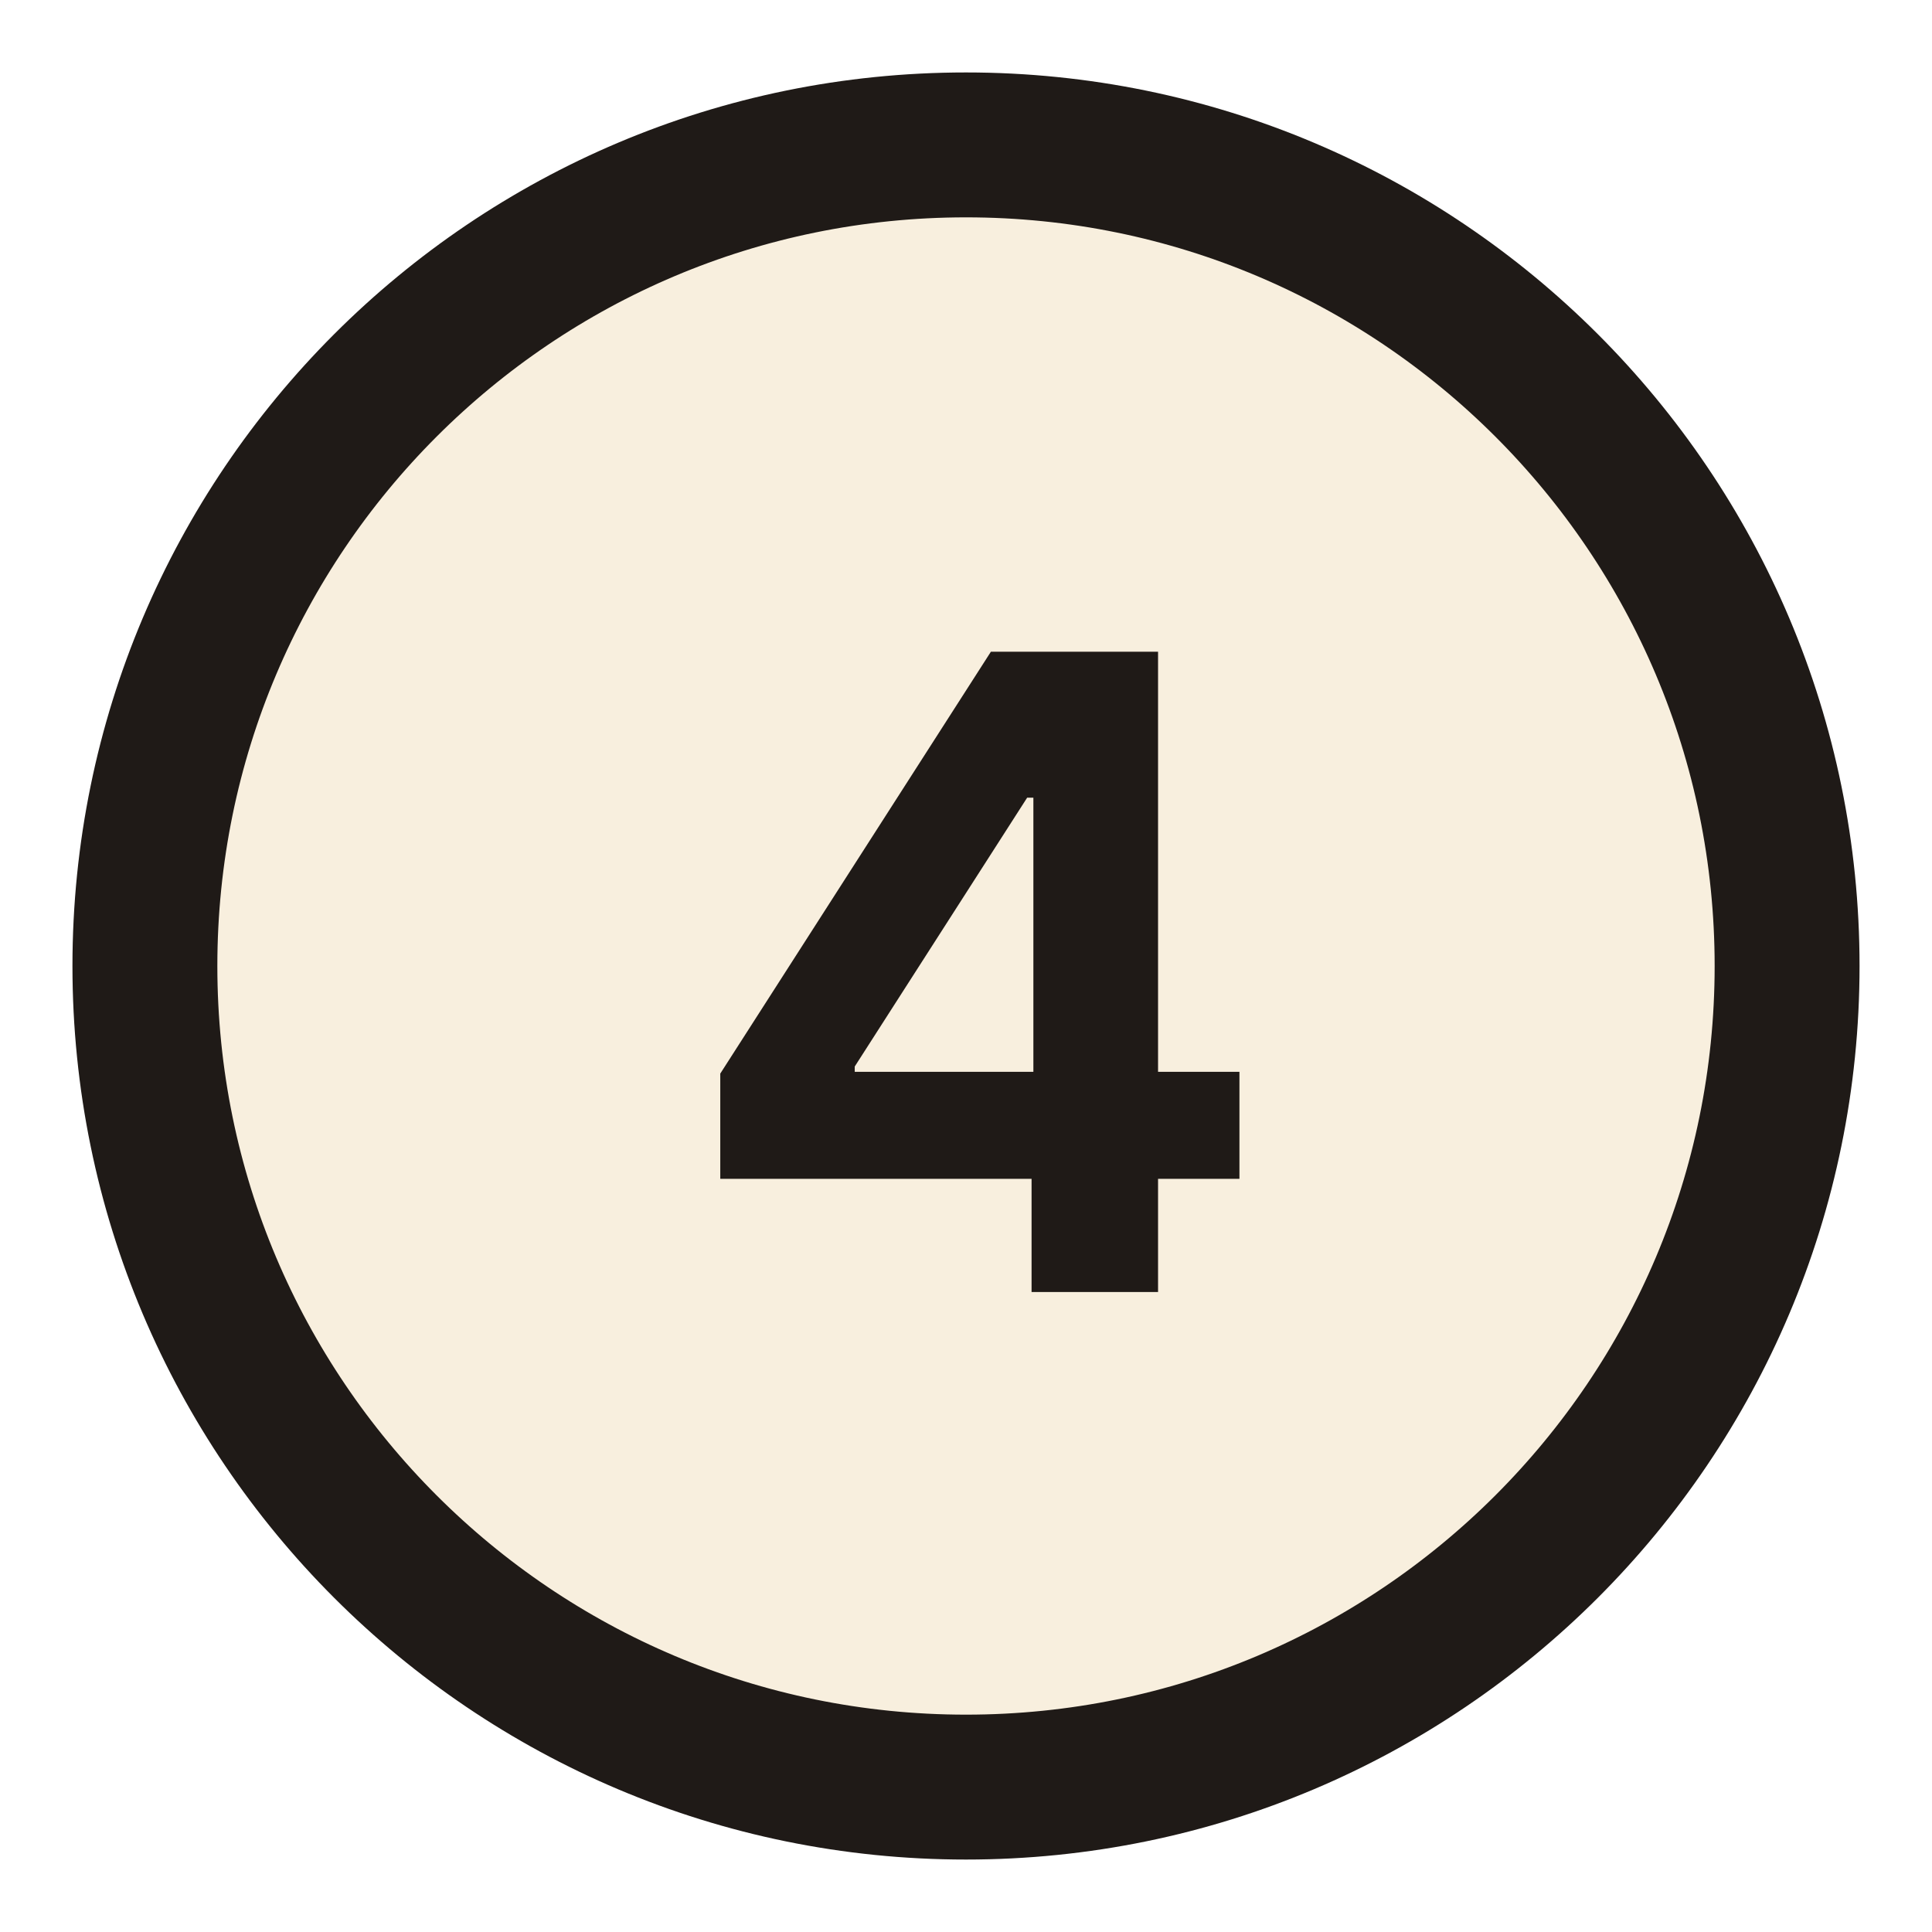
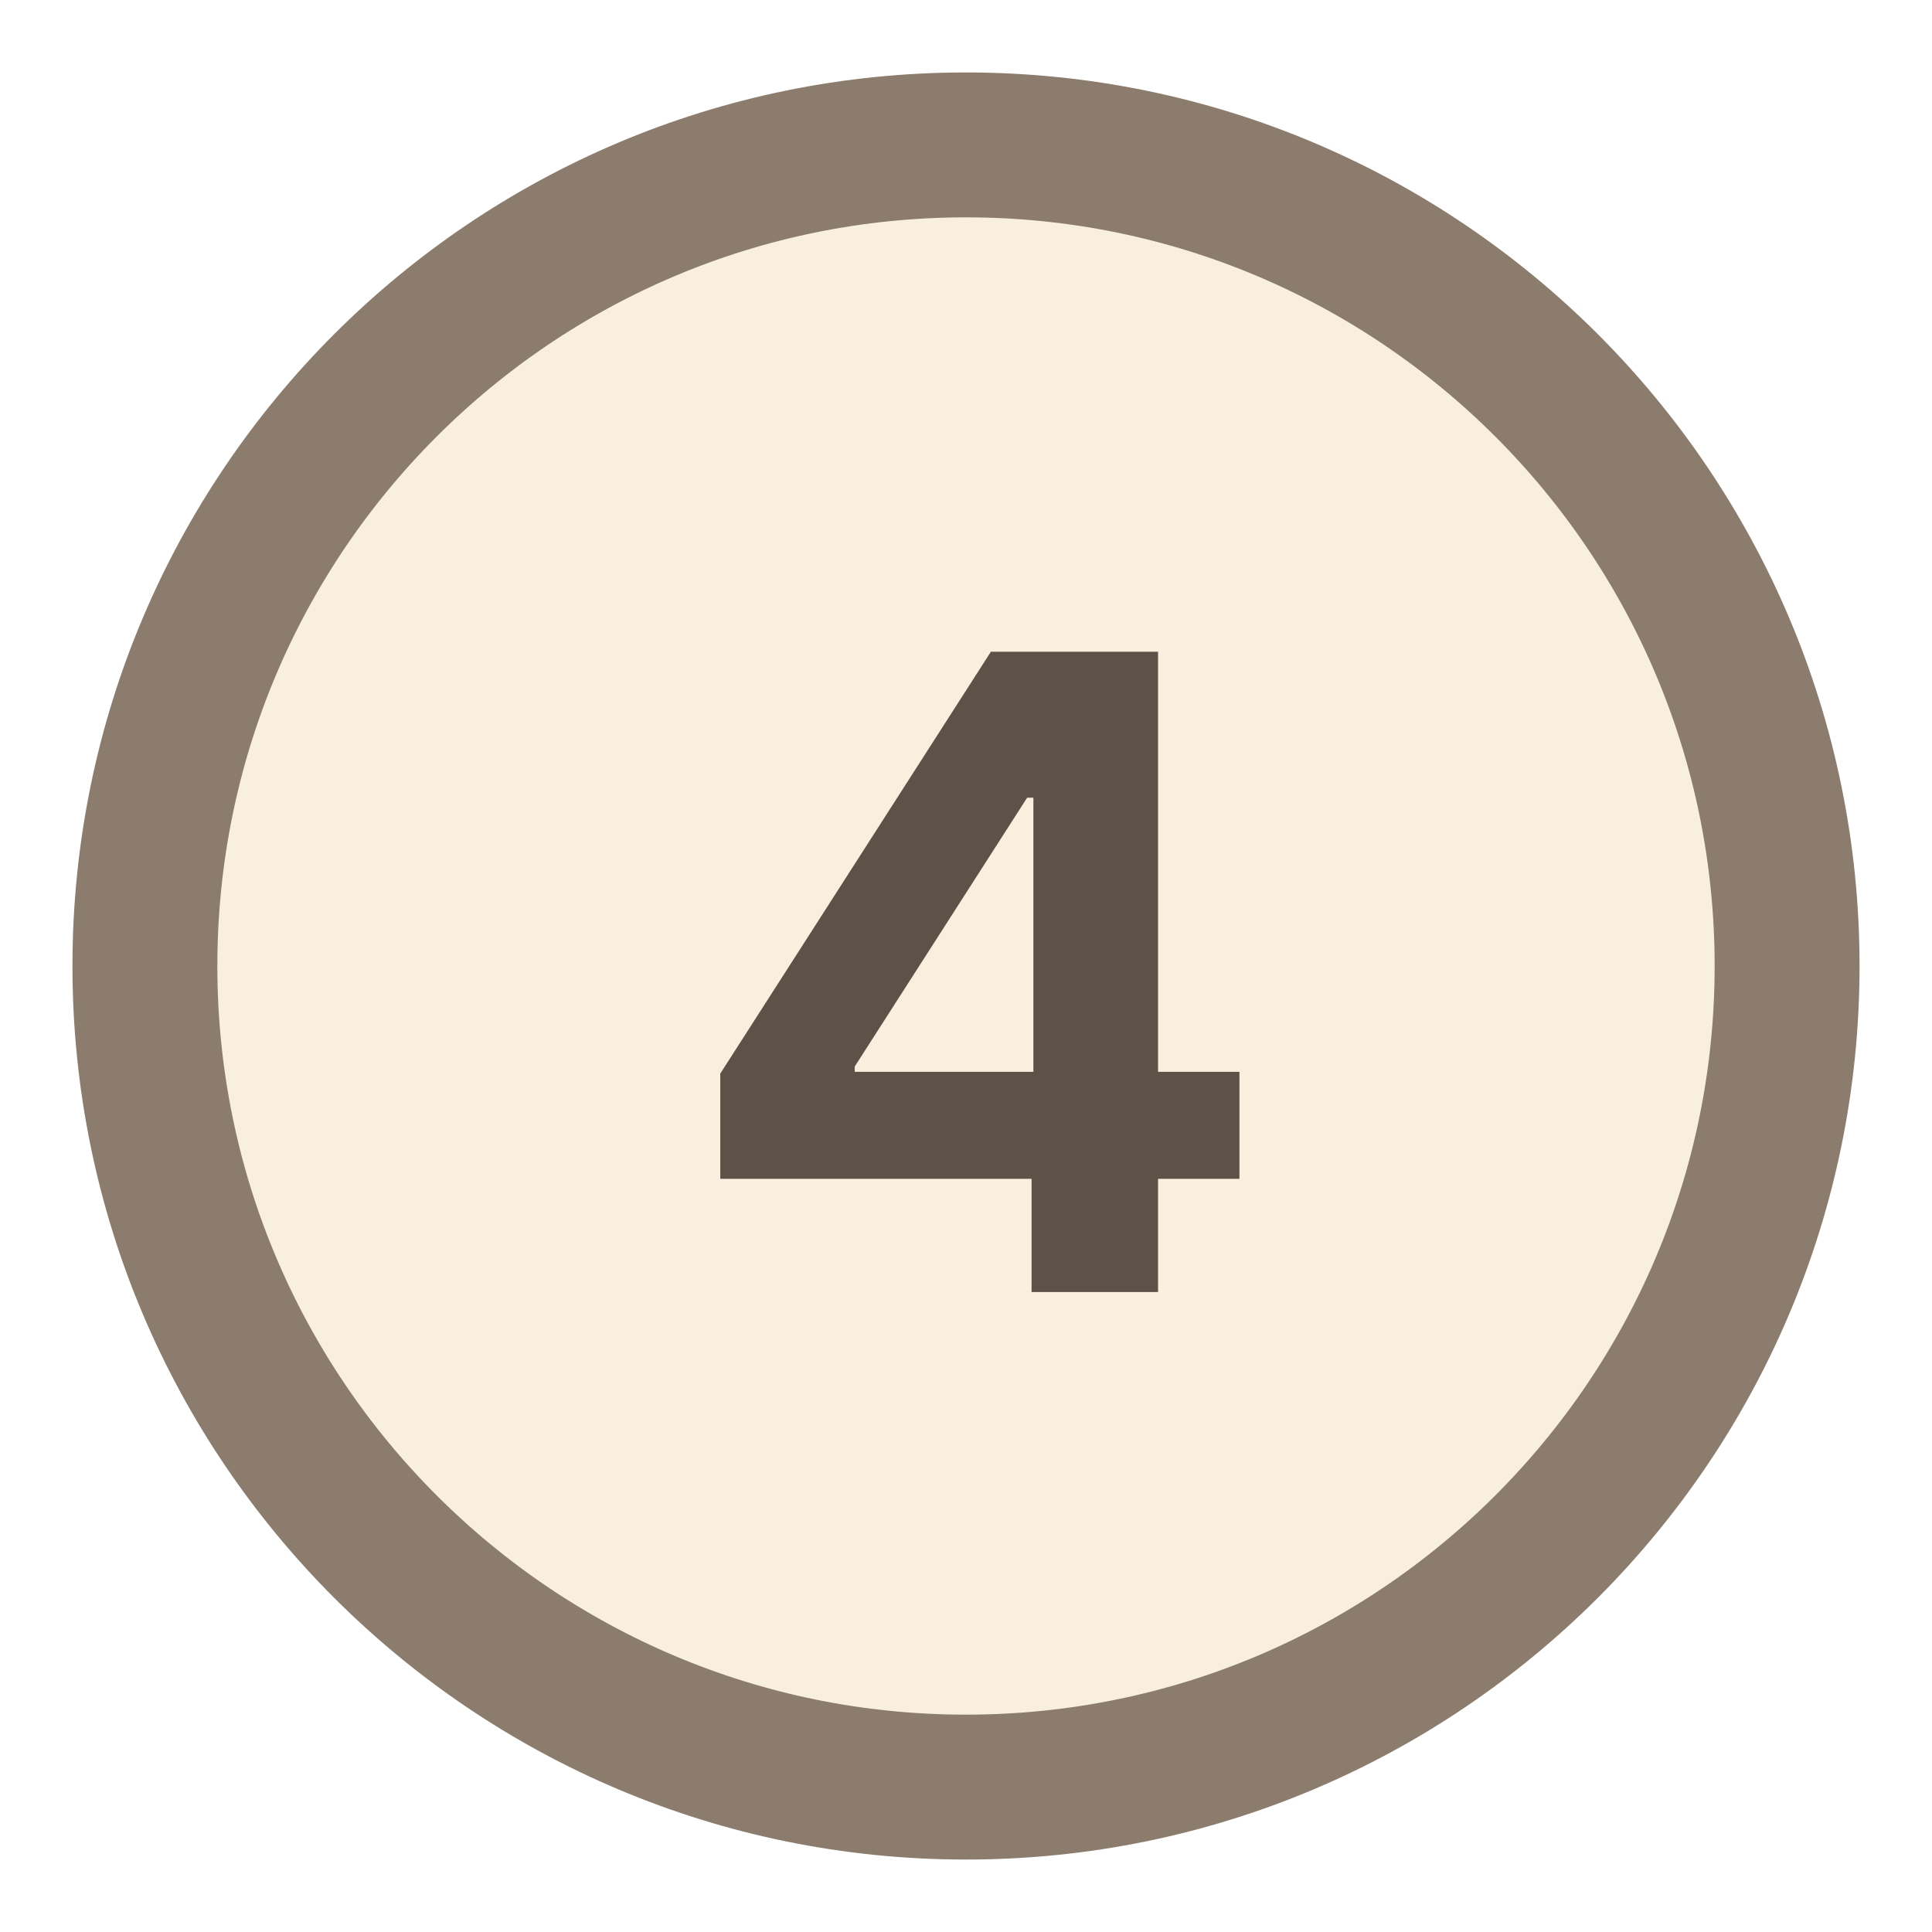
<svg xmlns="http://www.w3.org/2000/svg" viewBox="0 0 32 32">
-   <circle cx="16" cy="16" r="13.6" fill="#F8EFDE" stroke="#1F1A17" stroke-width="2.4" />
-   <path d="M11.93 17.782 16.412 10.795H19.181V17.753H20.529V19.525H19.181V21.4H17.086V19.525H11.93ZM17.116 17.753V13.212H17.013L14.157 17.665V17.753Z" fill="#1F1A17" />
+   <circle cx="16" cy="16" r="13.6" fill="#F8EFDE" stroke="#8C7C6D" stroke-width="2.4" />
+   <path d="M11.93 17.782 16.412 10.795H19.181V17.753H20.529V19.525H19.181V21.4H17.086V19.525H11.93ZM17.116 17.753V13.212H17.013L14.157 17.665V17.753Z" fill="#5E5248" />
</svg>
